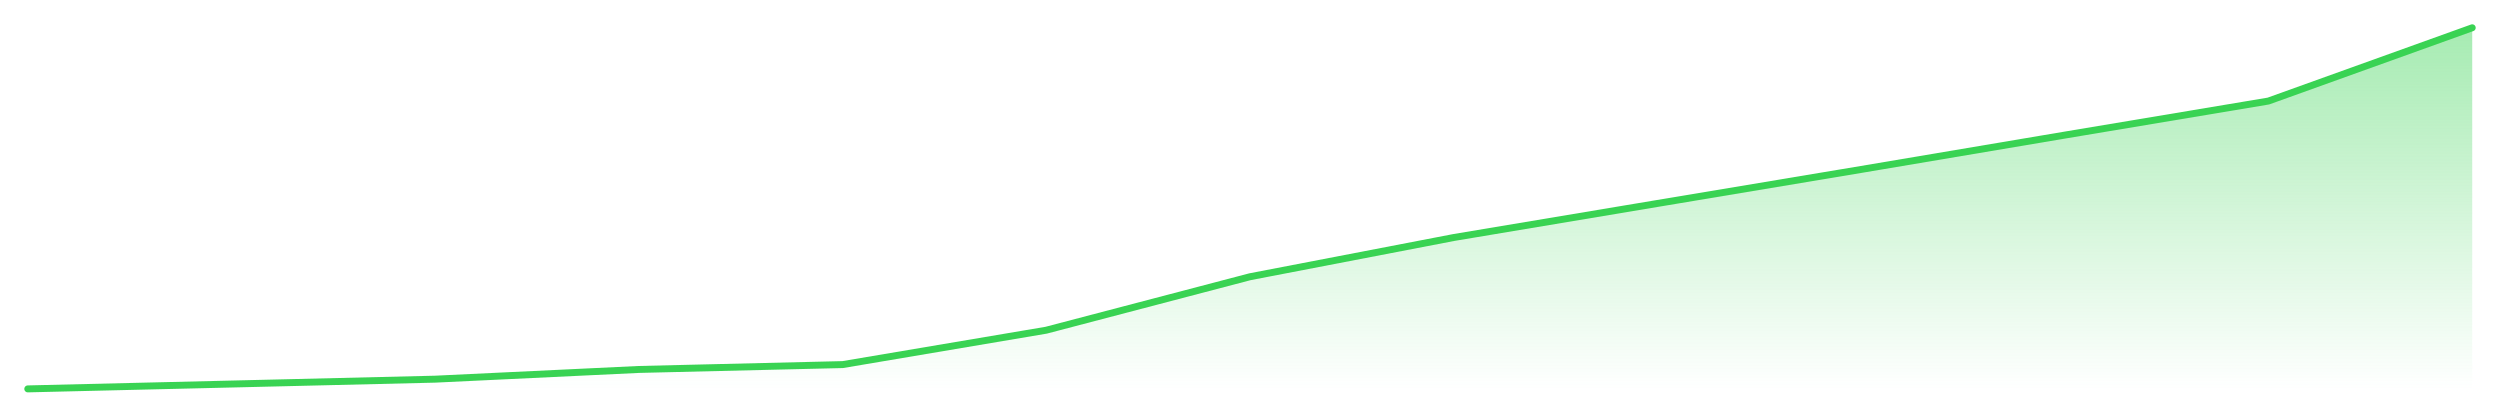
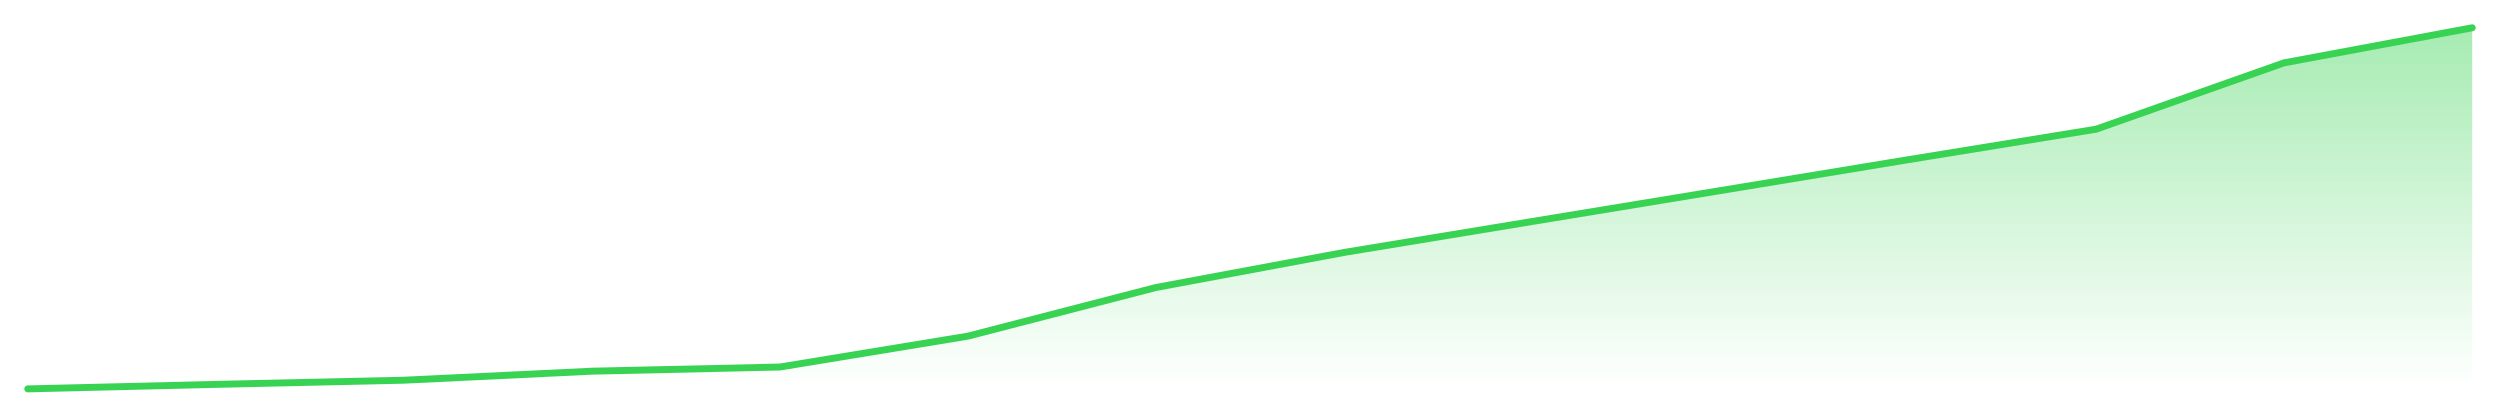
<svg xmlns="http://www.w3.org/2000/svg" viewBox="0 0 720 120" width="720" height="120" role="img" aria-label="Contribution trend">
  <defs>
    <linearGradient id="g" x1="0" y1="0" x2="0" y2="1">
      <stop offset="0%" stop-color="#39d353" stop-opacity="0.45" />
      <stop offset="100%" stop-color="#39d353" stop-opacity="0" />
    </linearGradient>
  </defs>
-   <polygon fill="url(#g)" points="8,112 8.0,112.0 66.7,110.6 125.3,109.2 184.0,106.4 242.7,105.0 301.3,95.1 360.0,79.7 418.7,68.4 477.3,58.6 536.0,48.8 594.7,38.9 653.3,29.1 712.0,8.0 712,112" />
-   <polyline fill="none" stroke="#39d353" stroke-width="2" stroke-linejoin="round" stroke-linecap="round" points="8.0,112.0 66.7,110.6 125.3,109.2 184.0,106.4 242.7,105.0 301.3,95.1 360.0,79.7 418.7,68.4 477.3,58.6 536.0,48.8 594.7,38.9 653.3,29.1 712.0,8.0" />
+   <polygon fill="url(#g)" points="8,112 8.0,112.0 62.2,110.7 116.3,109.5 170.5,106.9 224.6,105.7 278.8,96.8 332.9,82.8 387.1,72.7 441.2,63.8 495.4,54.9 549.5,46.0 603.7,37.2 657.8,18.1 712.0,8.0 712,112" />
+   <polyline fill="none" stroke="#39d353" stroke-width="2" stroke-linejoin="round" stroke-linecap="round" points="8.0,112.0 62.2,110.7 116.3,109.5 170.5,106.9 224.6,105.7 278.8,96.8 332.9,82.8 387.1,72.7 441.2,63.8 495.4,54.9 549.5,46.0 603.7,37.2 657.8,18.1 712.0,8.0" />
</svg>
